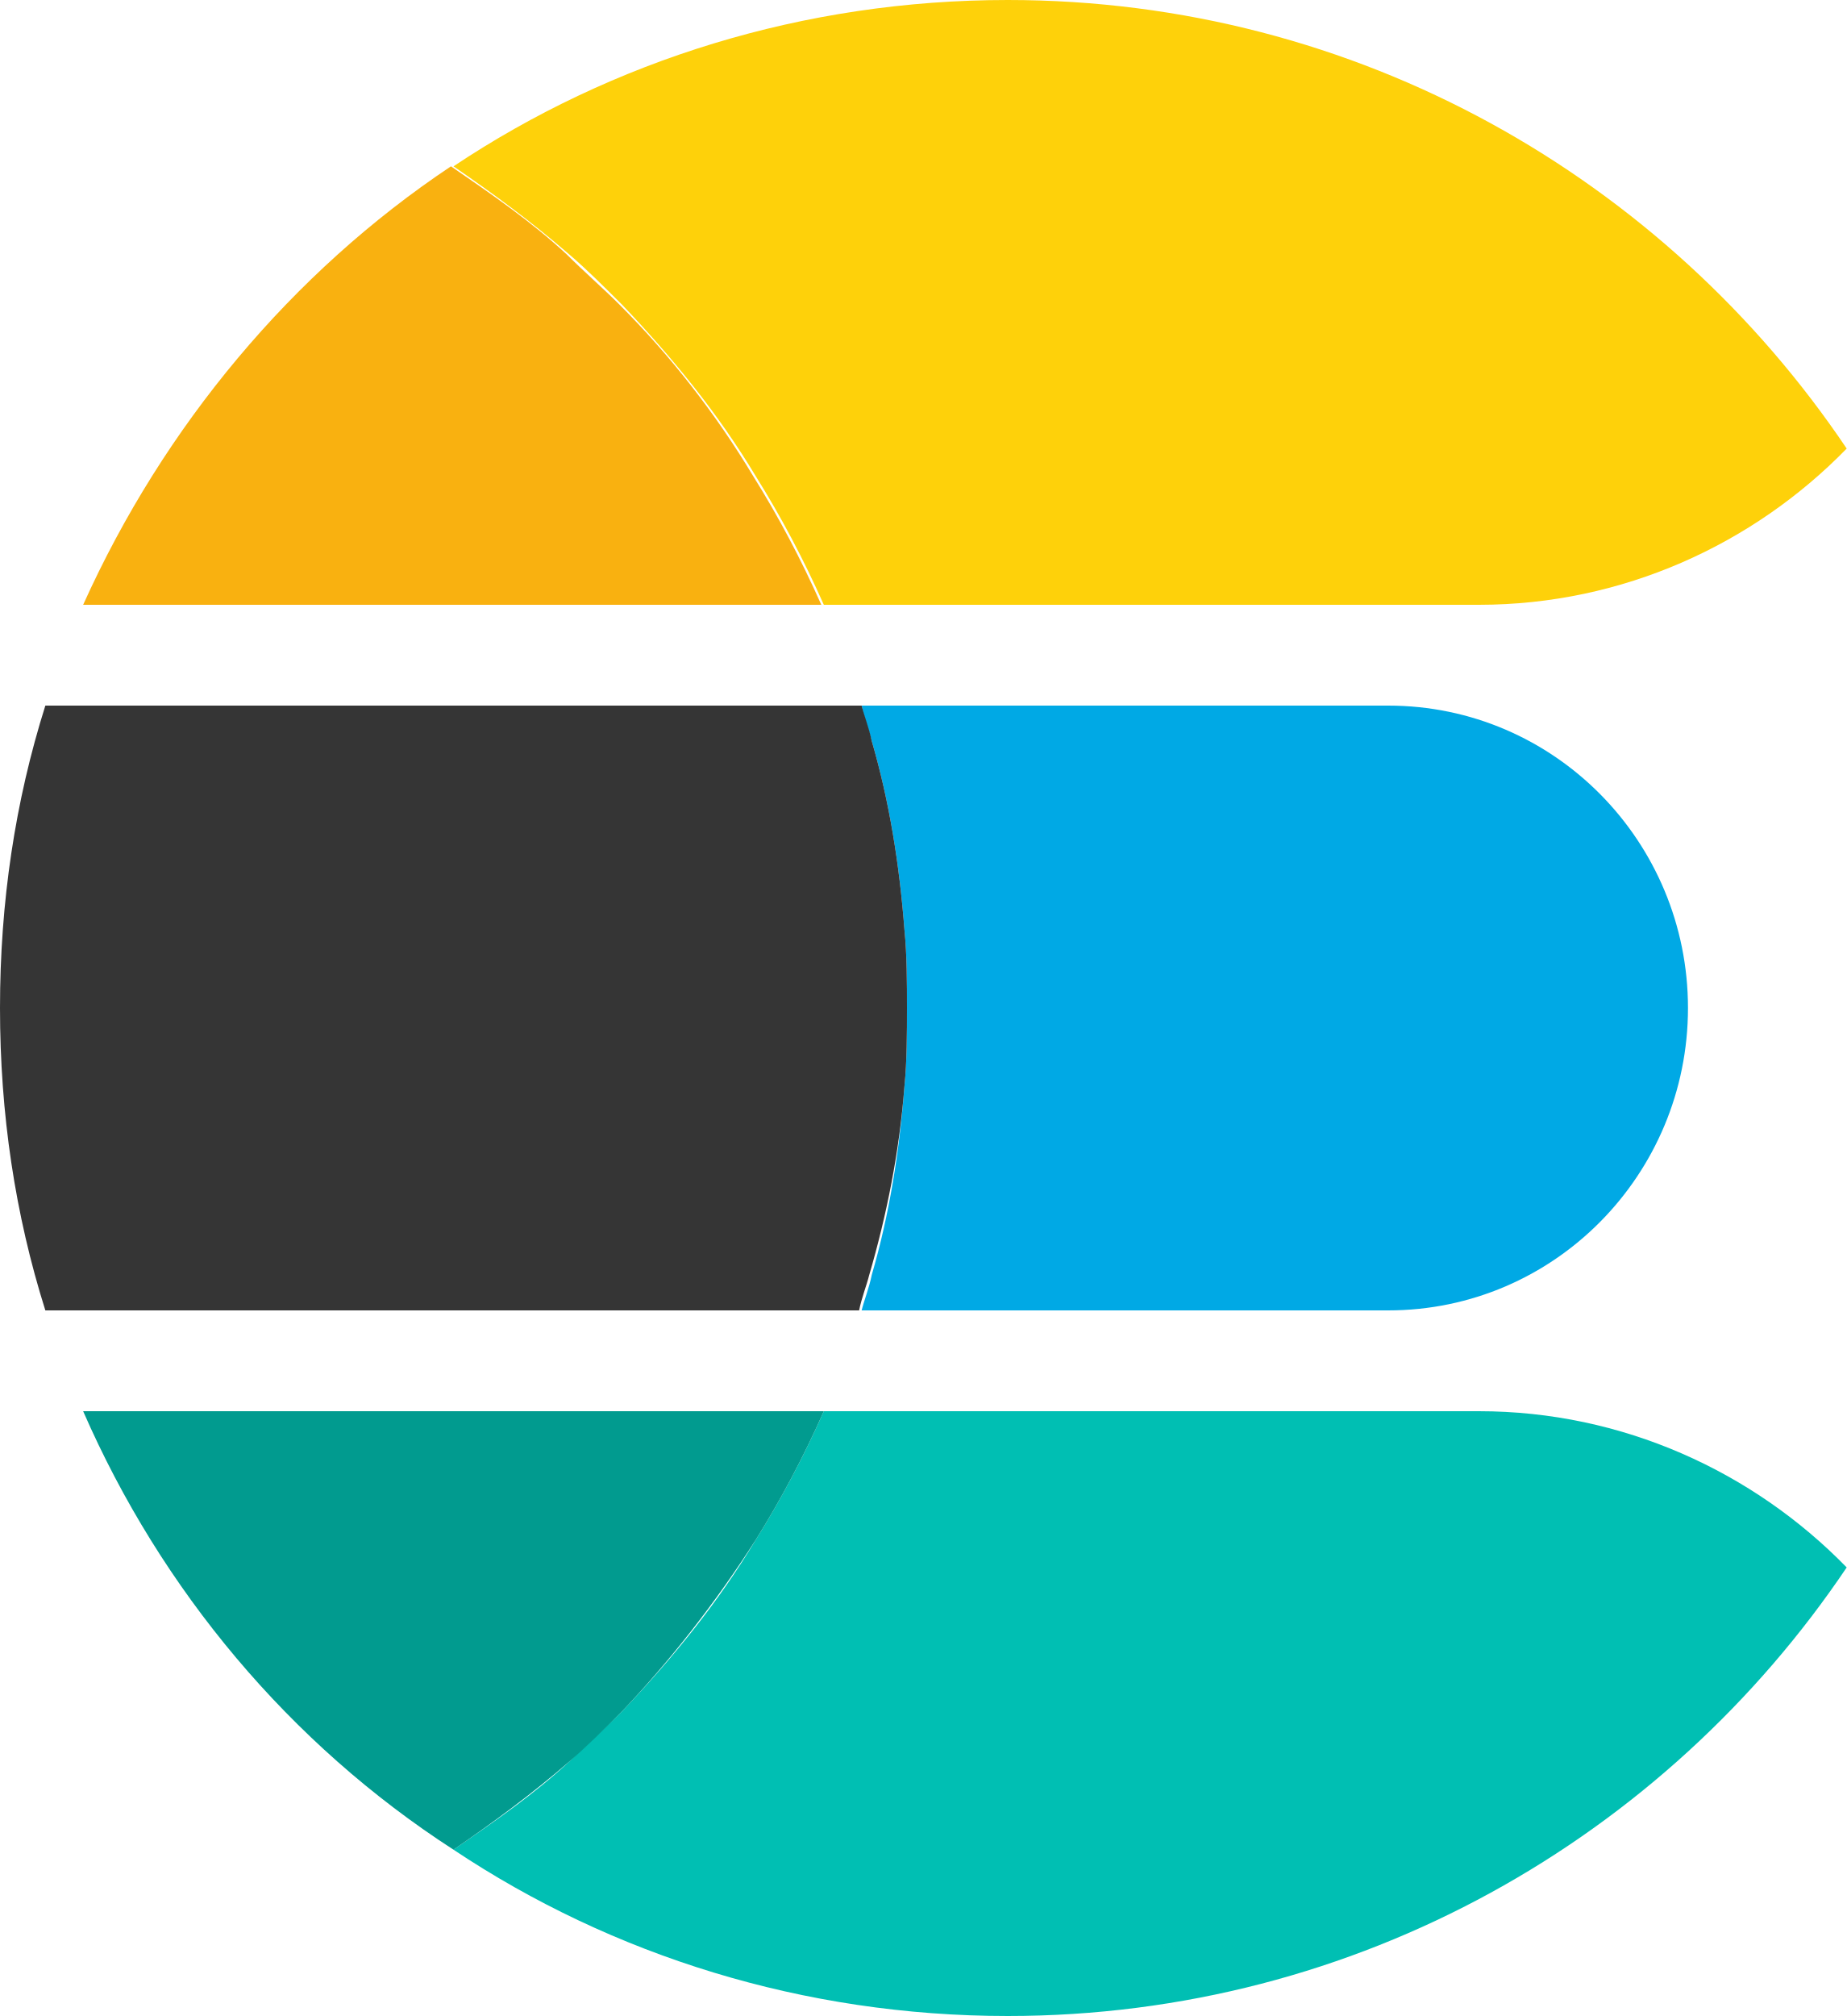
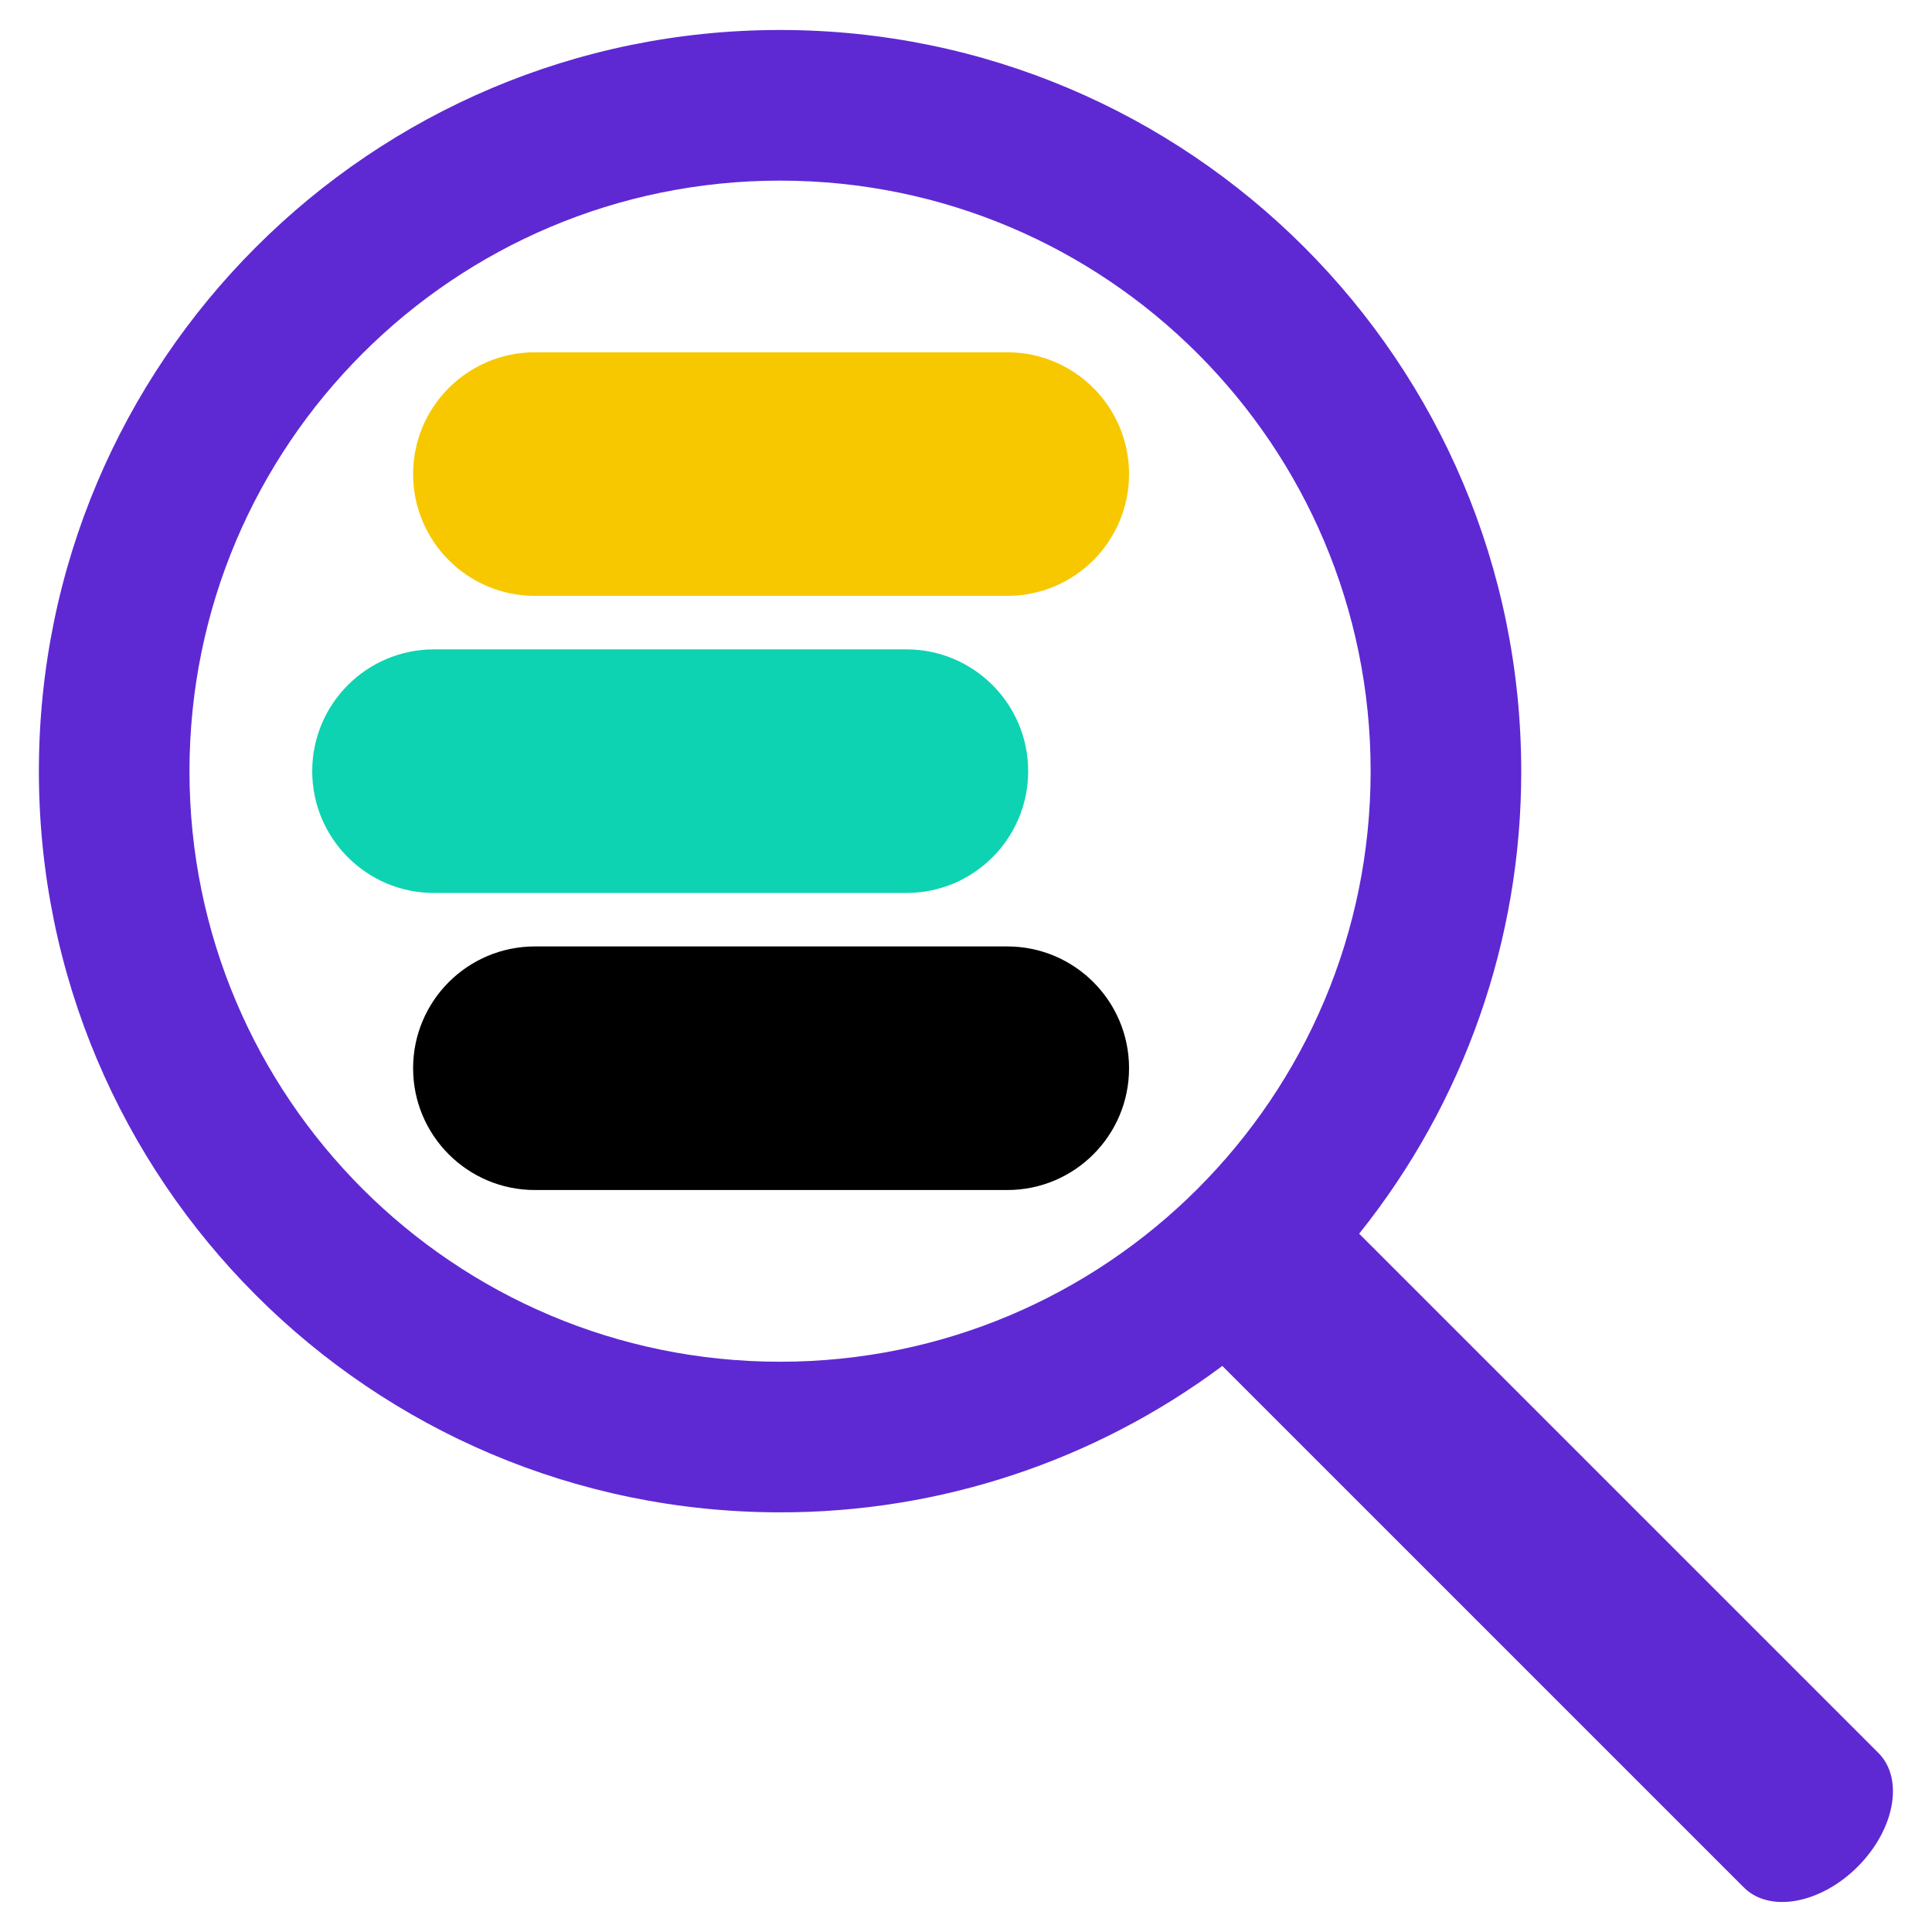
- <svg xmlns="http://www.w3.org/2000/svg" viewBox="18 16 73.3 80">
-   <path d="M73.1 44H52.2c.1.5.3 1 .4 1.4.7 2.4 1.1 4.9 1.3 7.5.1 1 .1 2.1.1 3.1s0 2.1-.1 3.1c-.2 2.6-.6 5.1-1.3 7.5-.1.5-.3 1-.4 1.4h20.9C79.7 68 85 62.6 85 56s-5.3-12-11.9-12z" style="fill:#00a9e5" />
-   <path d="M53.9 59.1c.1-1 .1-2.1.1-3.1s0-2.1-.1-3.1c-.2-2.6-.6-5.1-1.3-7.5-.1-.5-.3-1-.4-1.4H19.8c-1.2 3.8-1.8 7.8-1.8 12s.6 8.2 1.8 12h32.3c.1-.5.3-1 .4-1.4.7-2.4 1.2-4.9 1.4-7.5z" style="fill:#353535" />
-   <path d="M76.7 72h-26c-.8 1.8-1.7 3.5-2.7 5.1-1.5 2.5-3.3 4.7-5.3 6.8-.7.7-1.4 1.3-2.1 2-1.4 1.3-3 2.4-4.6 3.5 6.3 4.2 13.9 6.6 22 6.6 13.9 0 26.1-7.1 33.3-17.8-3.7-3.8-8.9-6.2-14.6-6.2z" style="fill:#00bfb3" />
-   <path d="M48 77.1c1-1.6 1.9-3.3 2.7-5.1H21.3c3.1 7.1 8.2 13.2 14.7 17.4 1.6-1.1 3.1-2.2 4.6-3.5.7-.6 1.4-1.3 2.1-2 1.9-2 3.7-4.3 5.3-6.8z" style="fill:#019b8f" />
-   <path d="M42.6 28.1c-.7-.7-1.4-1.3-2.1-2-1.4-1.3-3-2.4-4.6-3.5-6.3 4.2-11.4 10.3-14.6 17.4h29.3c-.8-1.8-1.7-3.5-2.7-5.1-1.5-2.5-3.3-4.8-5.3-6.8z" style="fill:#f9b110" />
-   <path d="M58 16c-8.1 0-15.7 2.4-22 6.6 1.6 1.1 3.1 2.2 4.6 3.5.7.6 1.4 1.3 2.1 2 2 2.1 3.8 4.3 5.3 6.8 1 1.6 1.9 3.3 2.7 5.1h26c5.7 0 10.9-2.4 14.6-6.2C84.1 23.1 71.9 16 58 16z" style="fill:#fed10a" />
+ <svg xmlns="http://www.w3.org/2000/svg" width="96" height="96" viewBox="0 0 96 96">
+   <path d="M20.527 23.557a6.052 6.052 0 0 1 6.053-6.052h23.47a6.052 6.052 0 1 1 0 12.104H26.58a6.052 6.052 0 0 1-6.053-6.052Z" fill="#F7C800" />
+   <path d="M15.514 38.319a6.052 6.052 0 0 1 6.052-6.052h23.471a6.052 6.052 0 1 1 0 12.104H21.566a6.052 6.052 0 0 1-6.052-6.052Z" fill="#0DD3B2" />
+   <path d="M20.527 53.08a6.052 6.052 0 0 1 6.053-6.052h23.47a6.052 6.052 0 0 1 0 12.104H26.58a6.052 6.052 0 0 1-6.053-6.051Z" fill="#000" />
+   <path d="M38.76 1.49c20.34 0 36.829 16.49 36.829 36.83a36.67 36.67 0 0 1-8.053 22.982L93.314 87.08l-.001.001.027.026c1.274 1.275.811 3.803-1.034 5.649-1.846 1.845-4.375 2.308-5.65 1.034l-.025-.027-.001.002-25.893-25.892a36.665 36.665 0 0 1-21.977 7.274c-20.34 0-36.828-16.488-36.828-36.828C1.932 17.98 18.42 1.49 38.76 1.49Zm0 7.485c-16.207 0-29.345 13.138-29.345 29.344 0 16.207 13.138 29.345 29.345 29.345 16.206 0 29.345-13.138 29.346-29.345 0-16.206-13.14-29.344-29.346-29.344Z" fill="#5E29D3" />
</svg>
